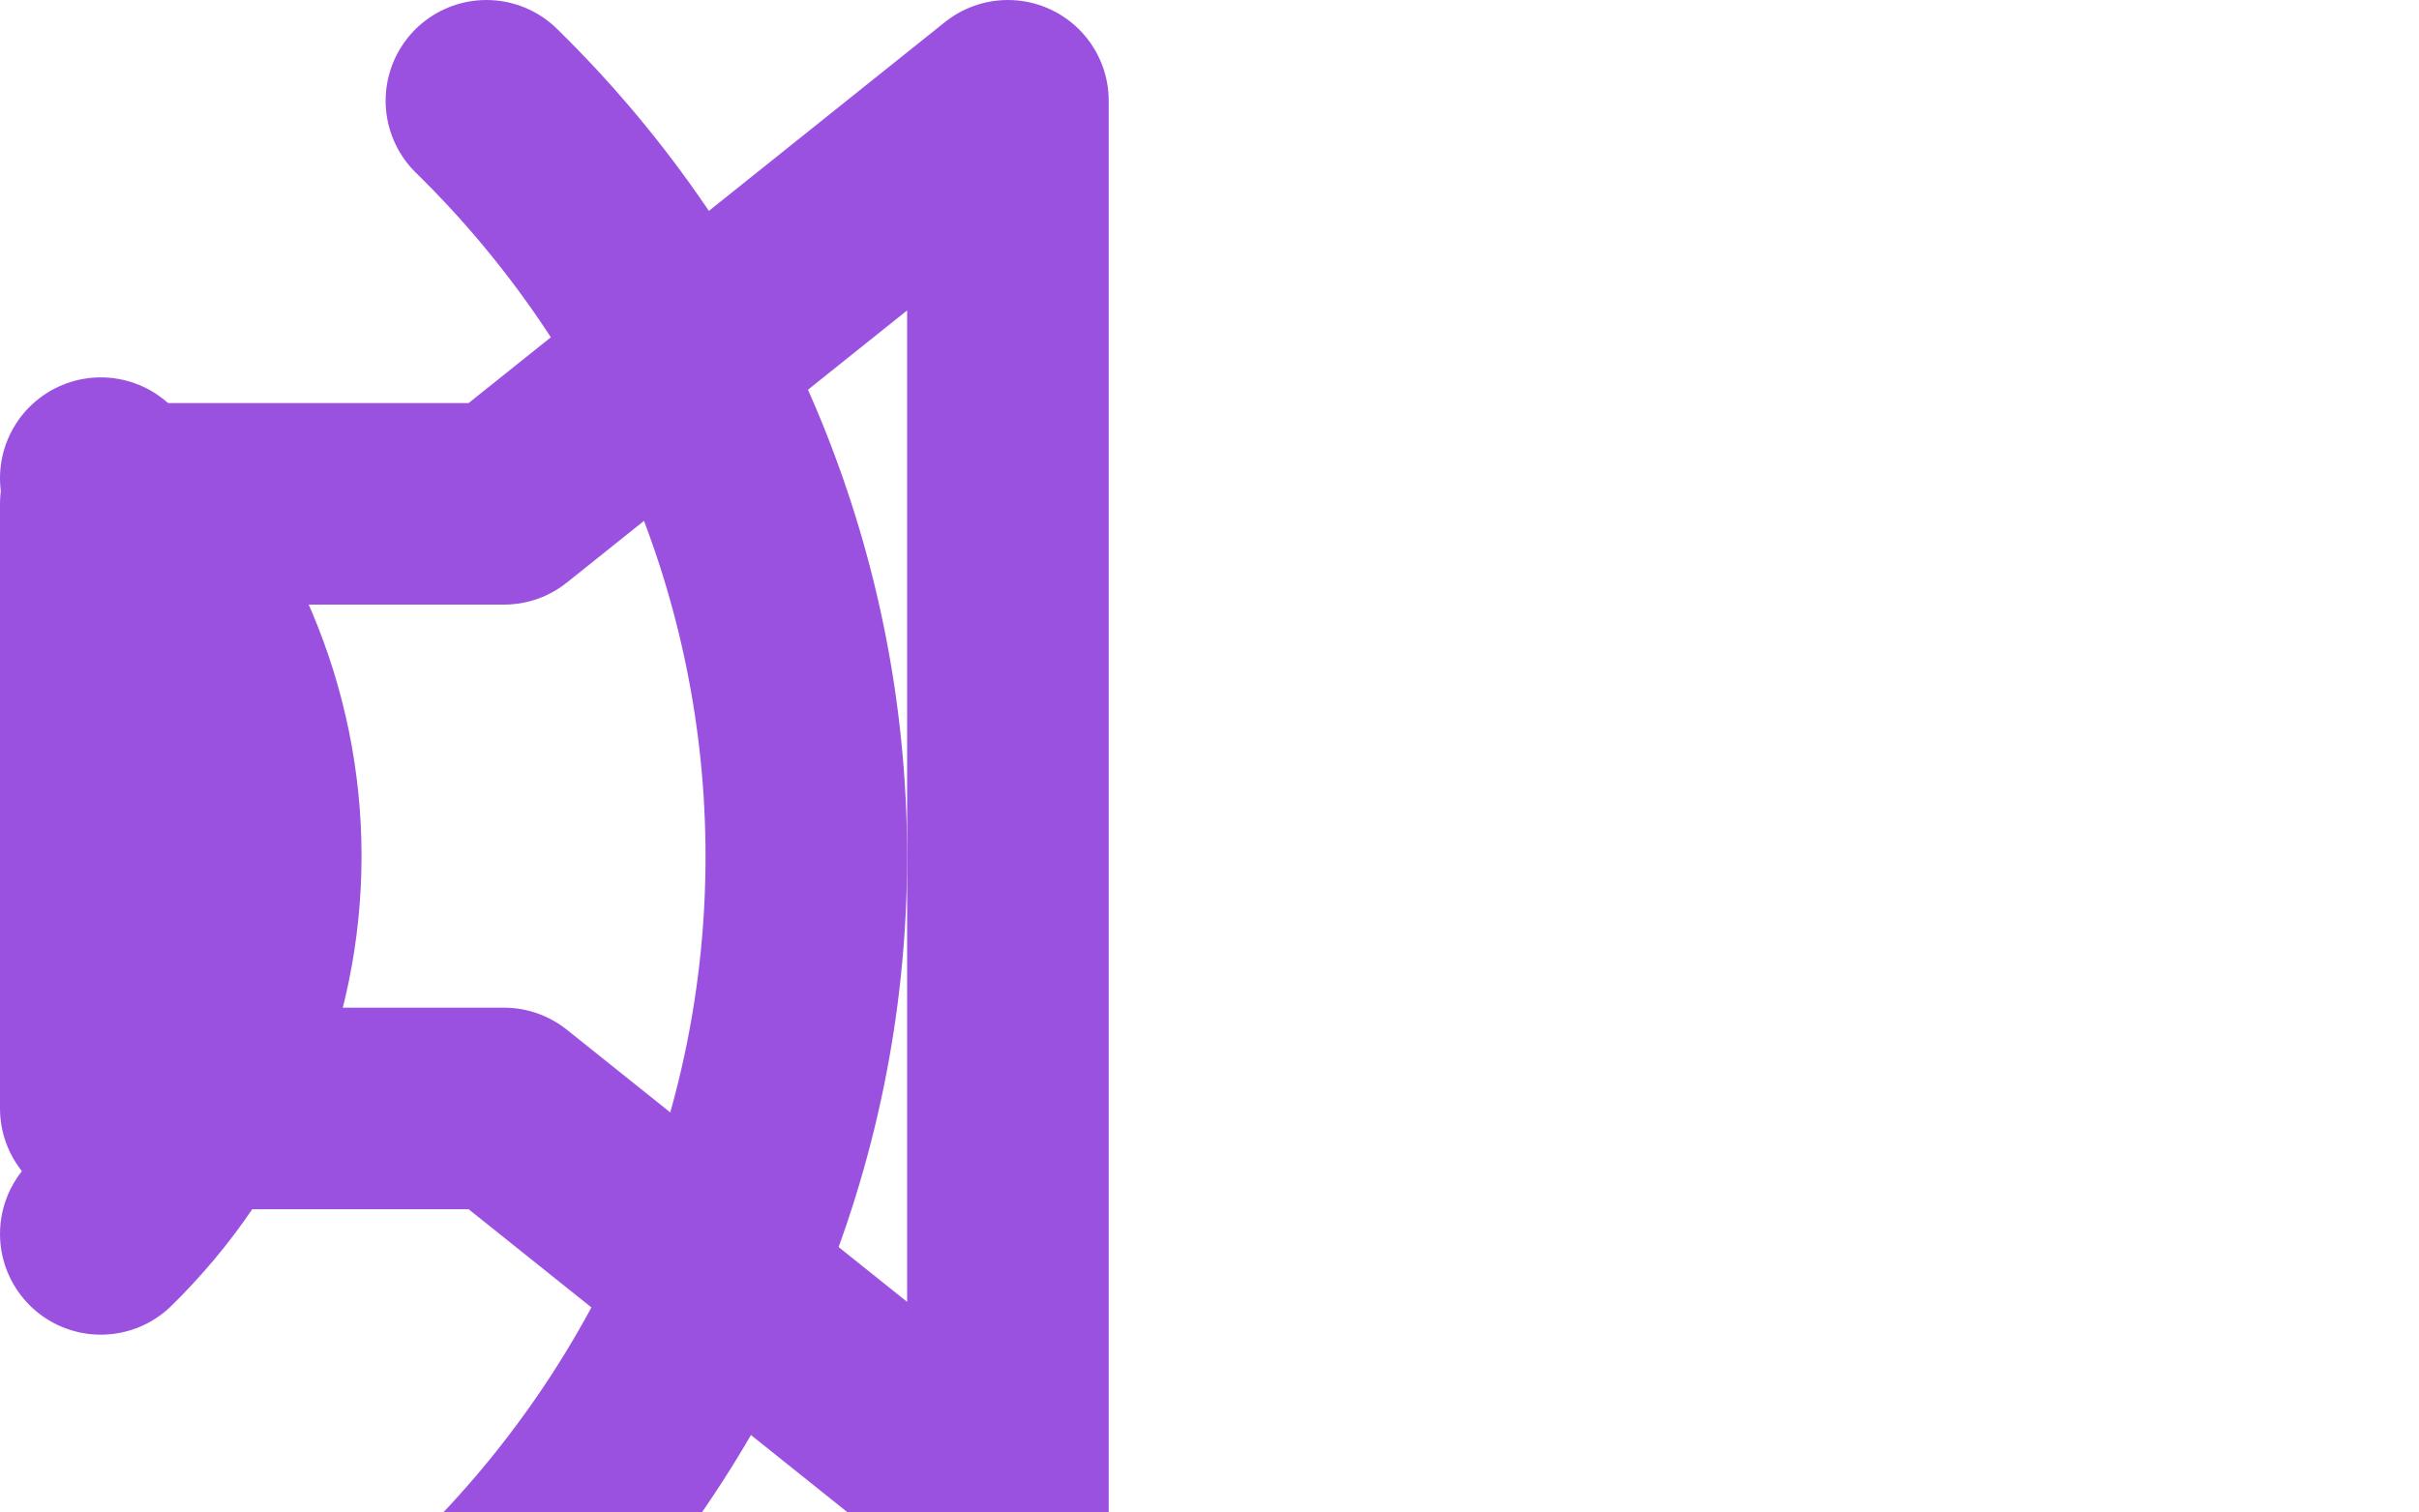
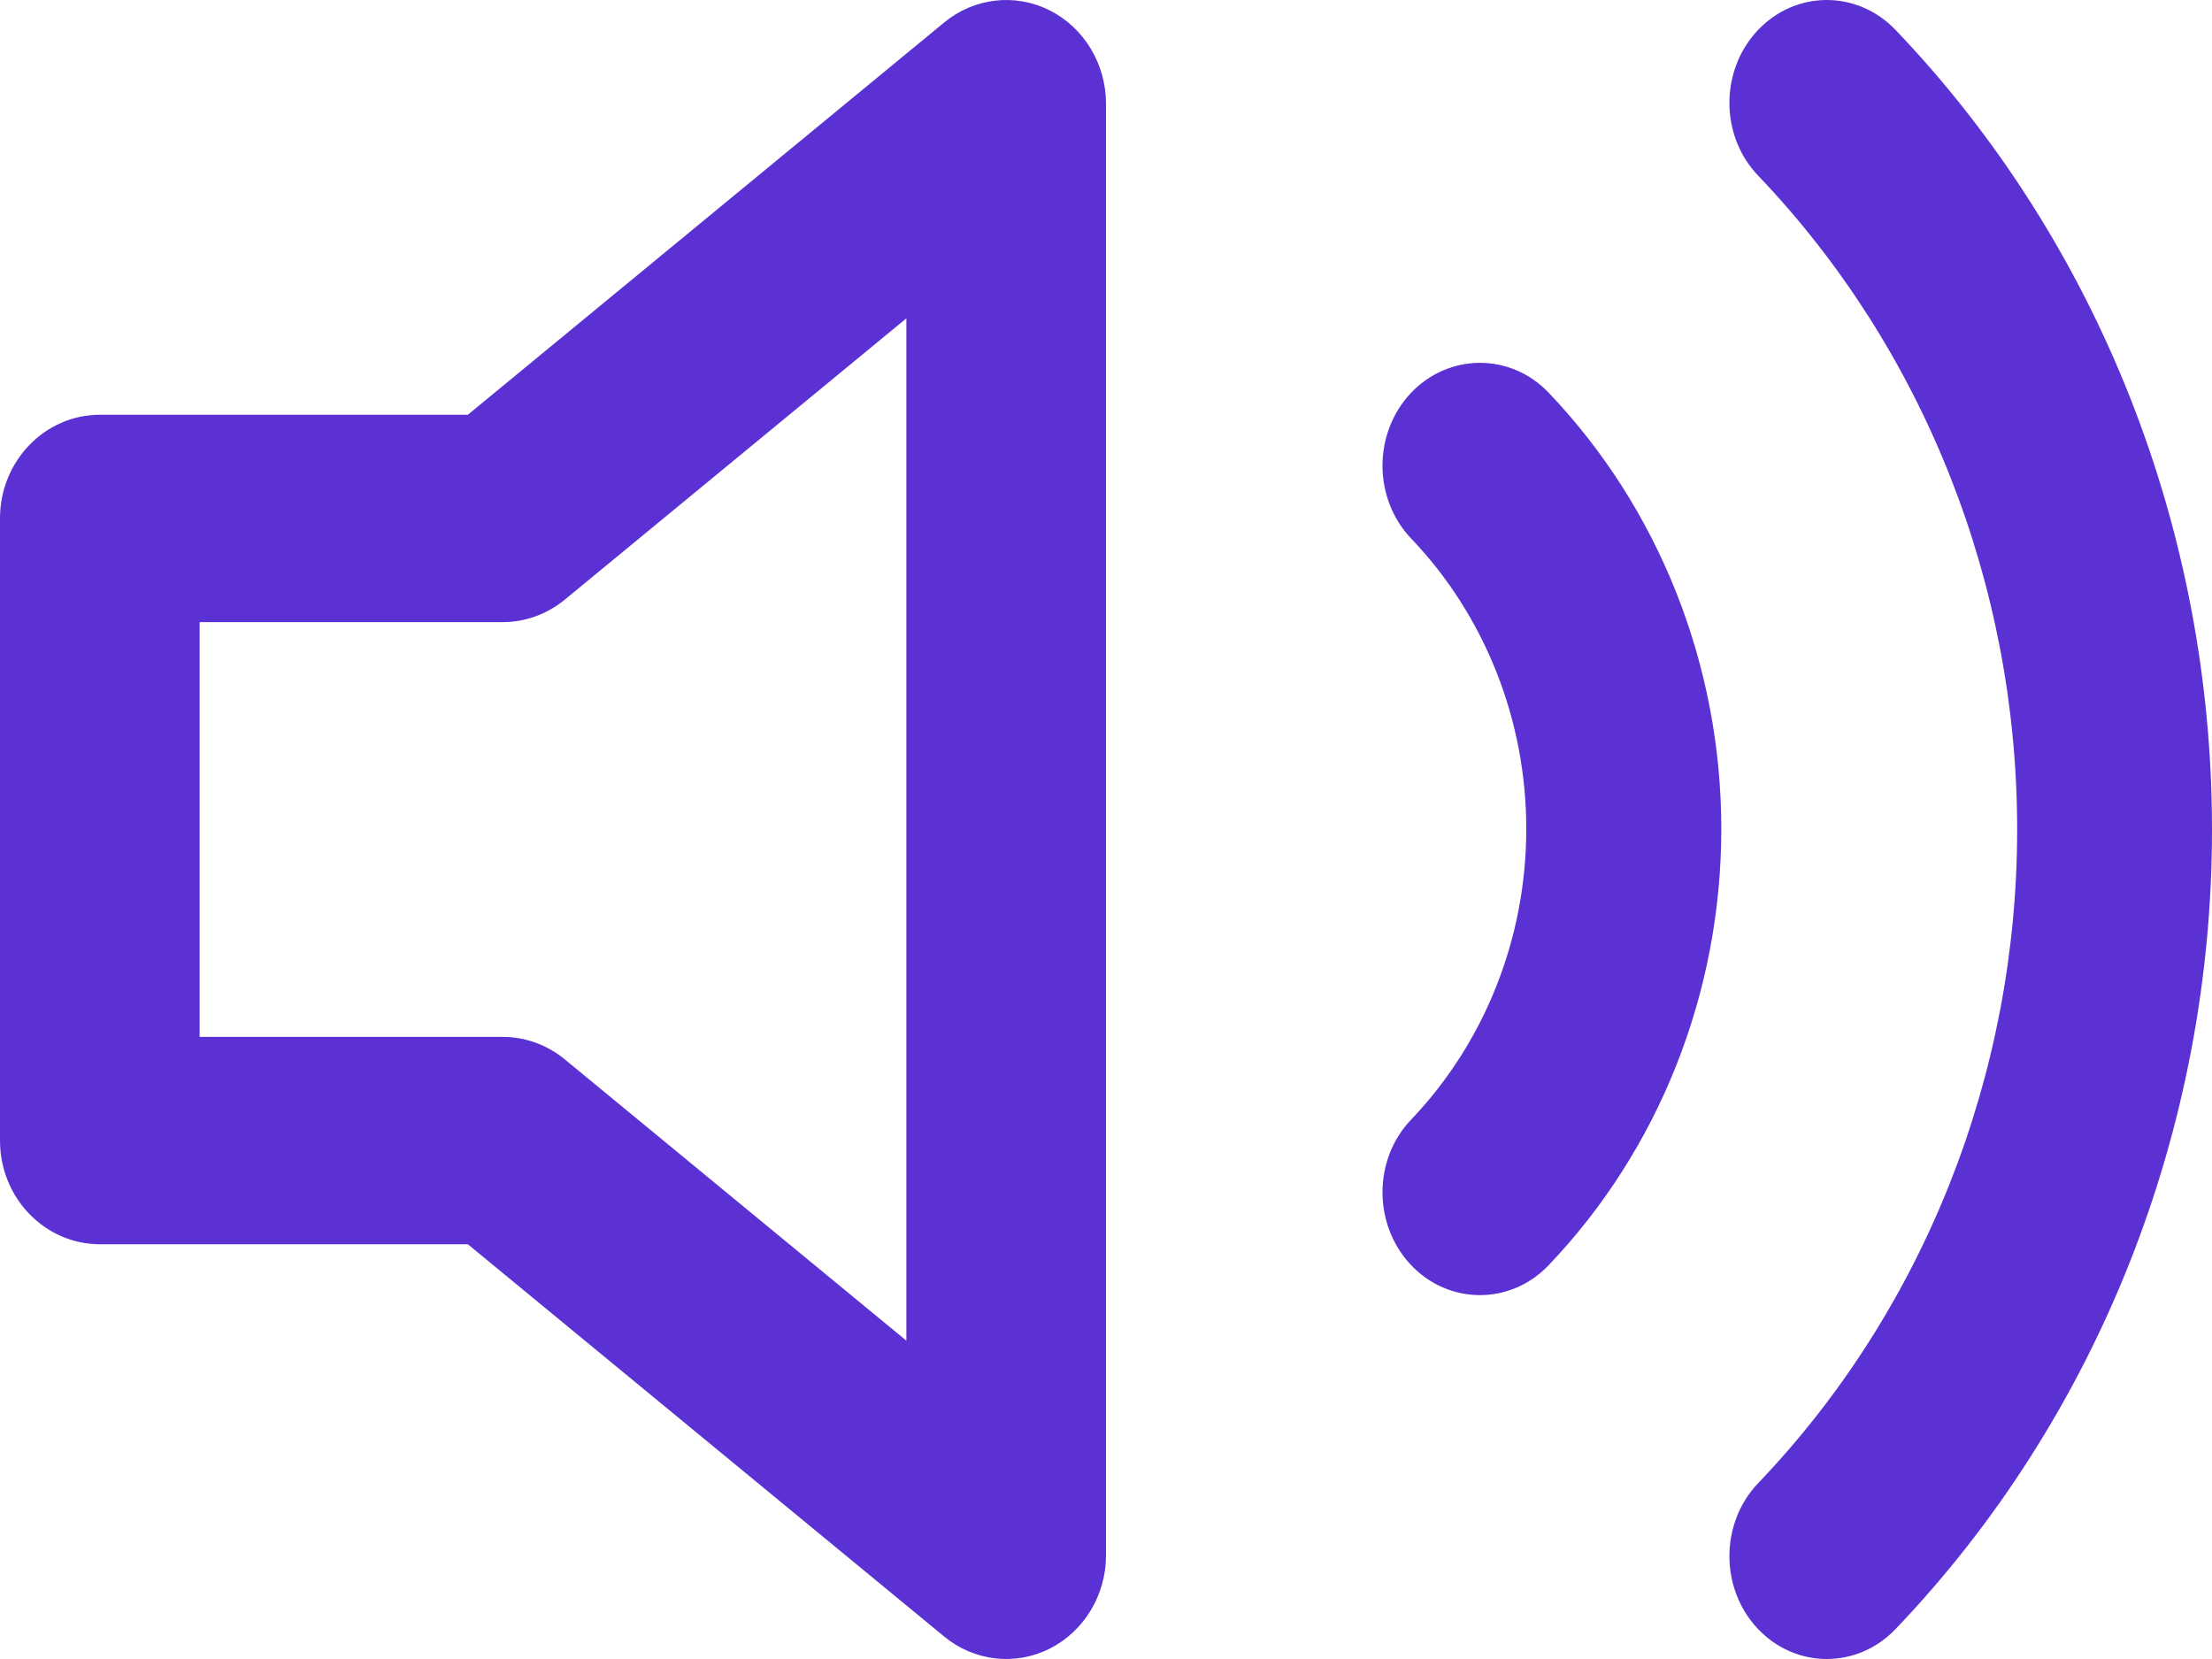
- <svg xmlns="http://www.w3.org/2000/svg" width="24" height="15" viewBox="0 0 24 15" fill="none">
-   <path transform="translate(0px, 0px)" d="M10 1L5 5H1V11H5L10 15V1Z" stroke="#9B51E0" stroke-width="2" stroke-linecap="round" stroke-linejoin="round" />
-   <path transform="translate(15px, 0px)" d="M4.826 1C6.858 2.989 8 5.687 8 8.5C8 11.313 6.858 14.011 4.826 16M1 4.745C2.016 5.739 2.587 7.088 2.587 8.495C2.587 9.901 2.016 11.25 1 12.245" stroke="#9B51E0" stroke-width="2" stroke-linecap="round" stroke-linejoin="round" />
+ <svg xmlns="http://www.w3.org/2000/svg" width="12" height="9" viewBox="0 0 12 9" fill="none">
+   <path fill-rule="evenodd" clip-rule="evenodd" d="M5.694 0.056C5.881 0.15 6 0.347 6 0.563V8.438C6 8.653 5.881 8.85 5.694 8.944C5.507 9.038 5.284 9.012 5.122 8.878L2.538 6.75H0.542C0.243 6.75 0 6.498 0 6.188V2.812C0 2.502 0.243 2.25 0.542 2.25H2.538L5.122 0.122C5.284 -0.012 5.507 -0.038 5.694 0.056ZM4.917 1.727L3.064 3.253C2.968 3.332 2.849 3.375 2.727 3.375H1.083V5.625H2.727C2.849 5.625 2.968 5.668 3.064 5.747L4.917 7.273V1.727Z" fill="#5B31D4" />
+   <path fill-rule="evenodd" clip-rule="evenodd" d="M9.535 0.165C9.741 -0.054 10.075 -0.055 10.283 0.162C11.382 1.312 12 2.872 12 4.5C12 6.128 11.382 7.688 10.283 8.838C10.075 9.055 9.741 9.054 9.535 8.835C9.33 8.616 9.331 8.263 9.538 8.046C10.438 7.105 10.943 5.829 10.943 4.5C10.943 3.171 10.438 1.895 9.538 0.953C9.331 0.737 9.33 0.384 9.535 0.165ZM7.653 2.133C7.859 1.915 8.194 1.913 8.401 2.13C9 2.757 9.338 3.609 9.338 4.497C9.338 5.386 9 6.237 8.401 6.864C8.194 7.081 7.859 7.08 7.653 6.861C7.448 6.642 7.449 6.289 7.656 6.073C8.056 5.654 8.28 5.087 8.28 4.497C8.28 3.907 8.056 3.341 7.656 2.922C7.449 2.705 7.448 2.352 7.653 2.133Z" fill="#5B31D4" />
</svg>
